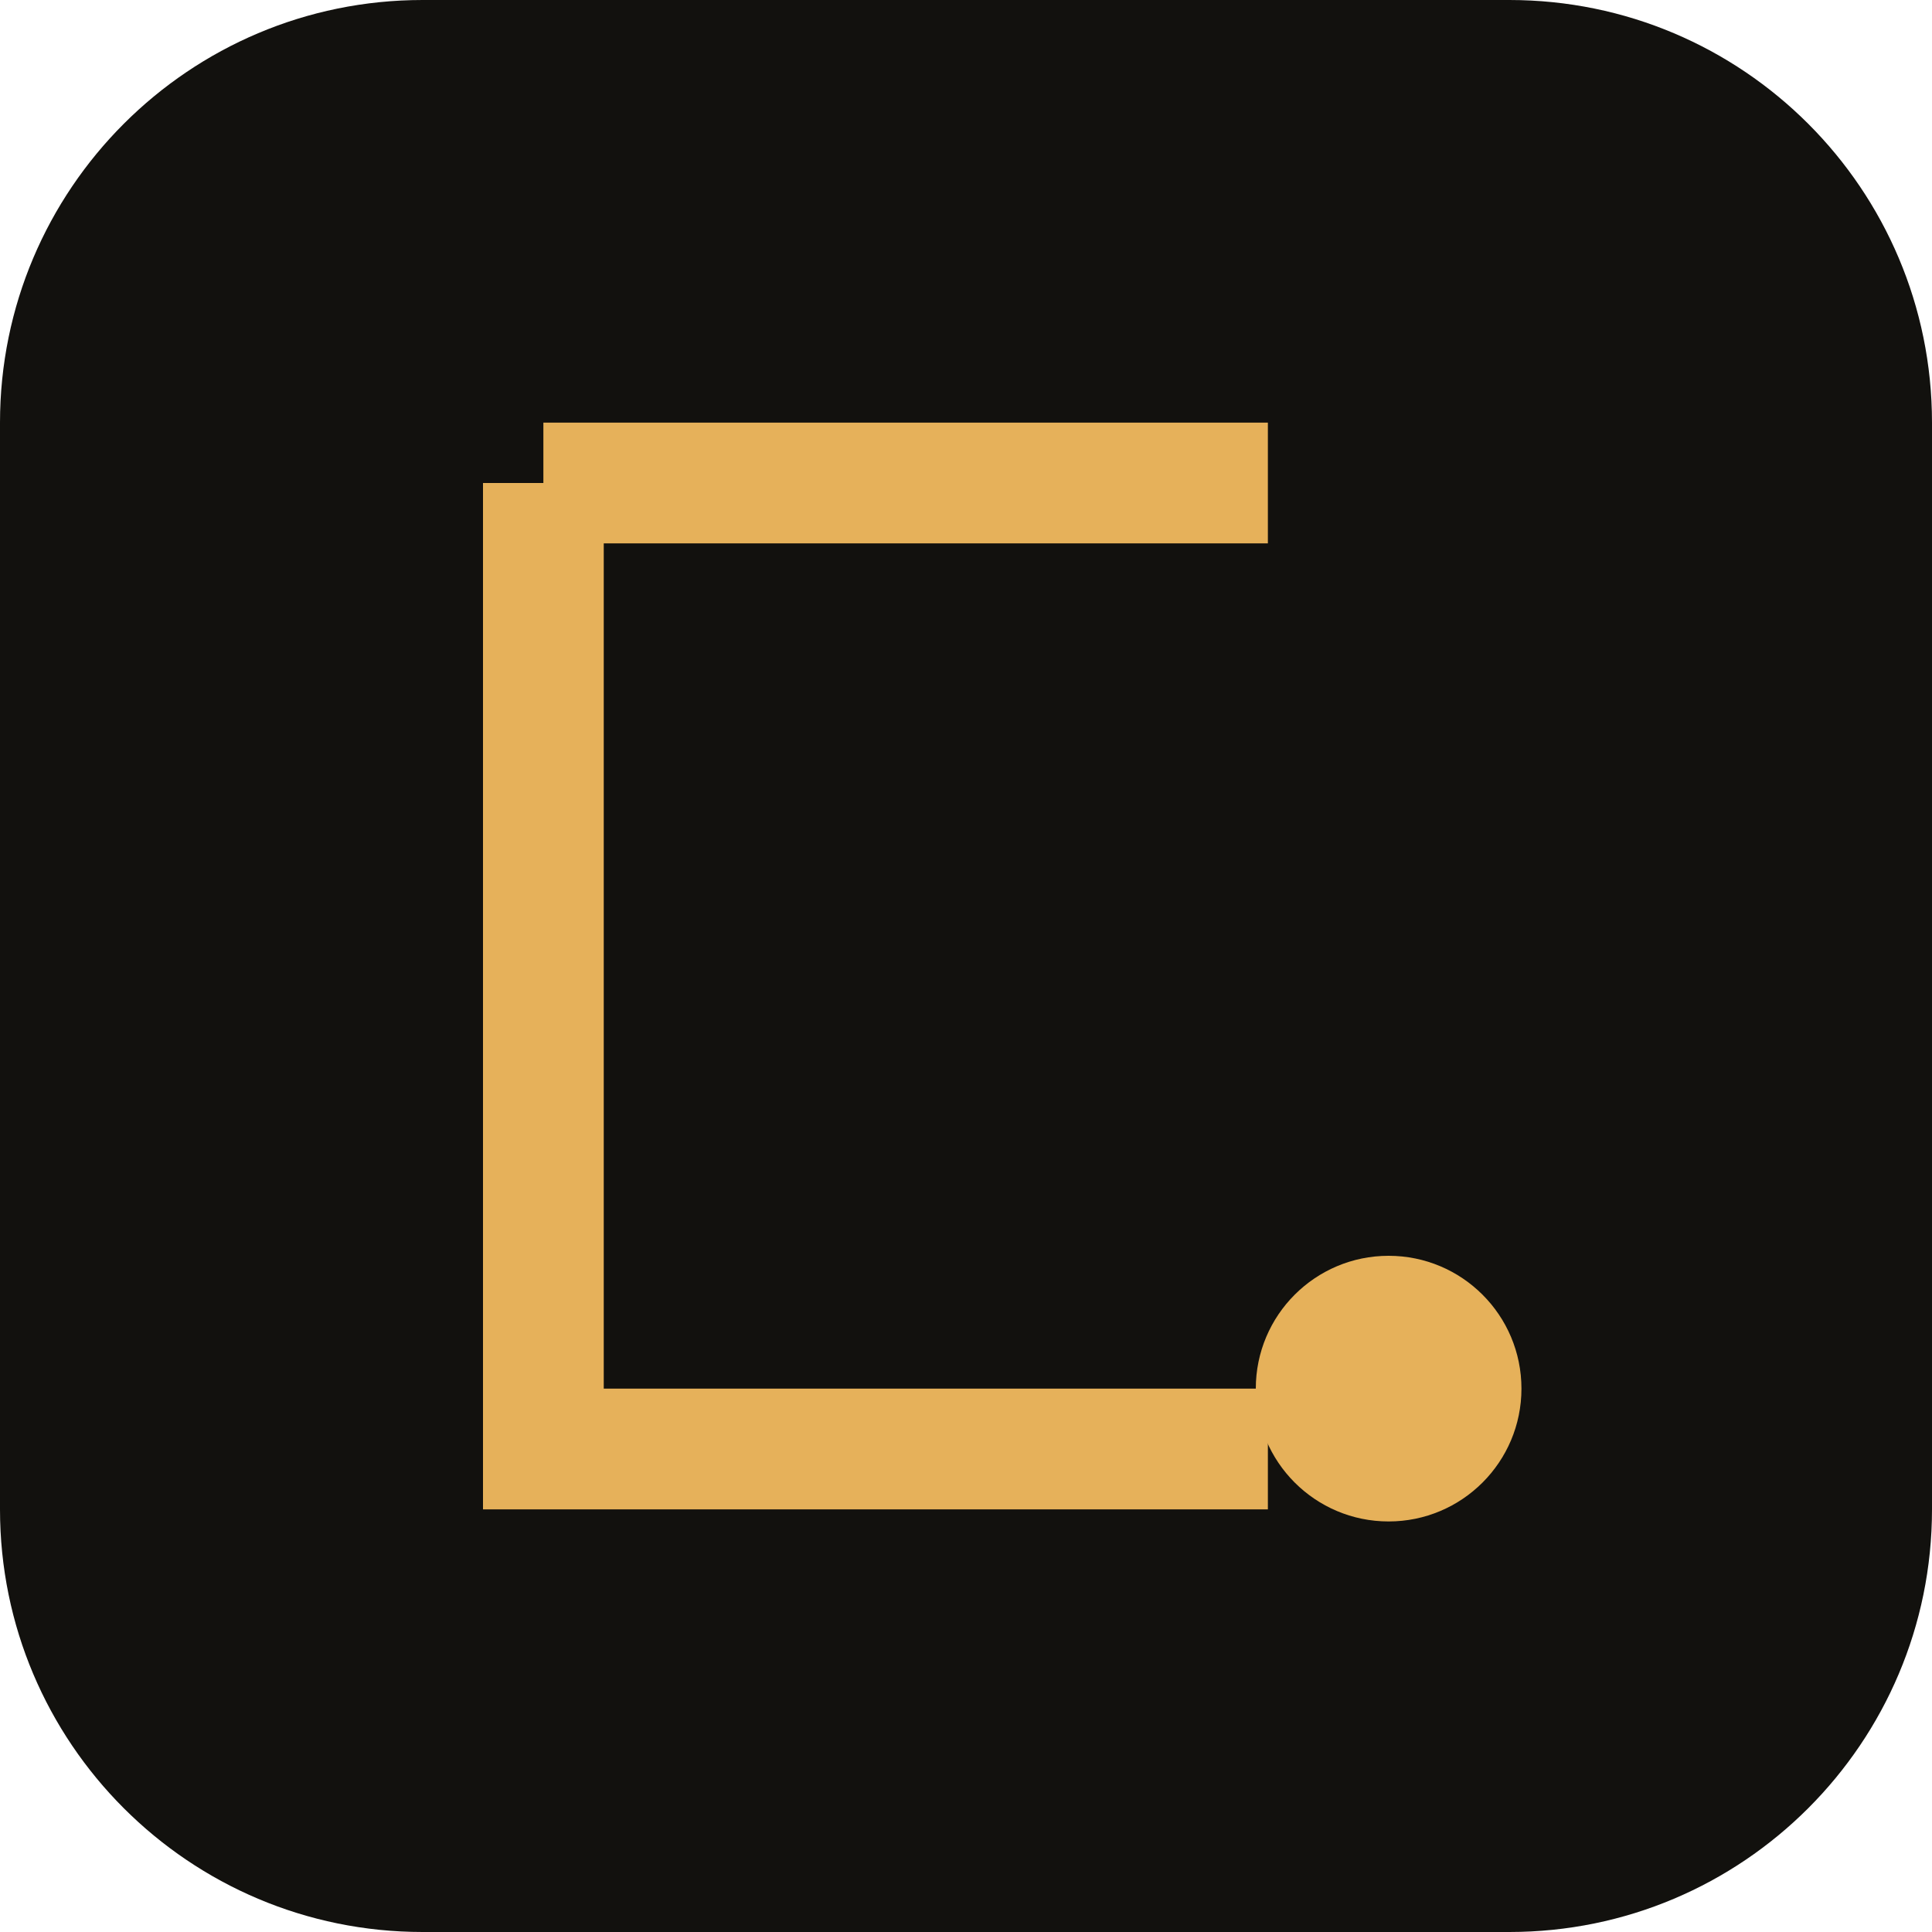
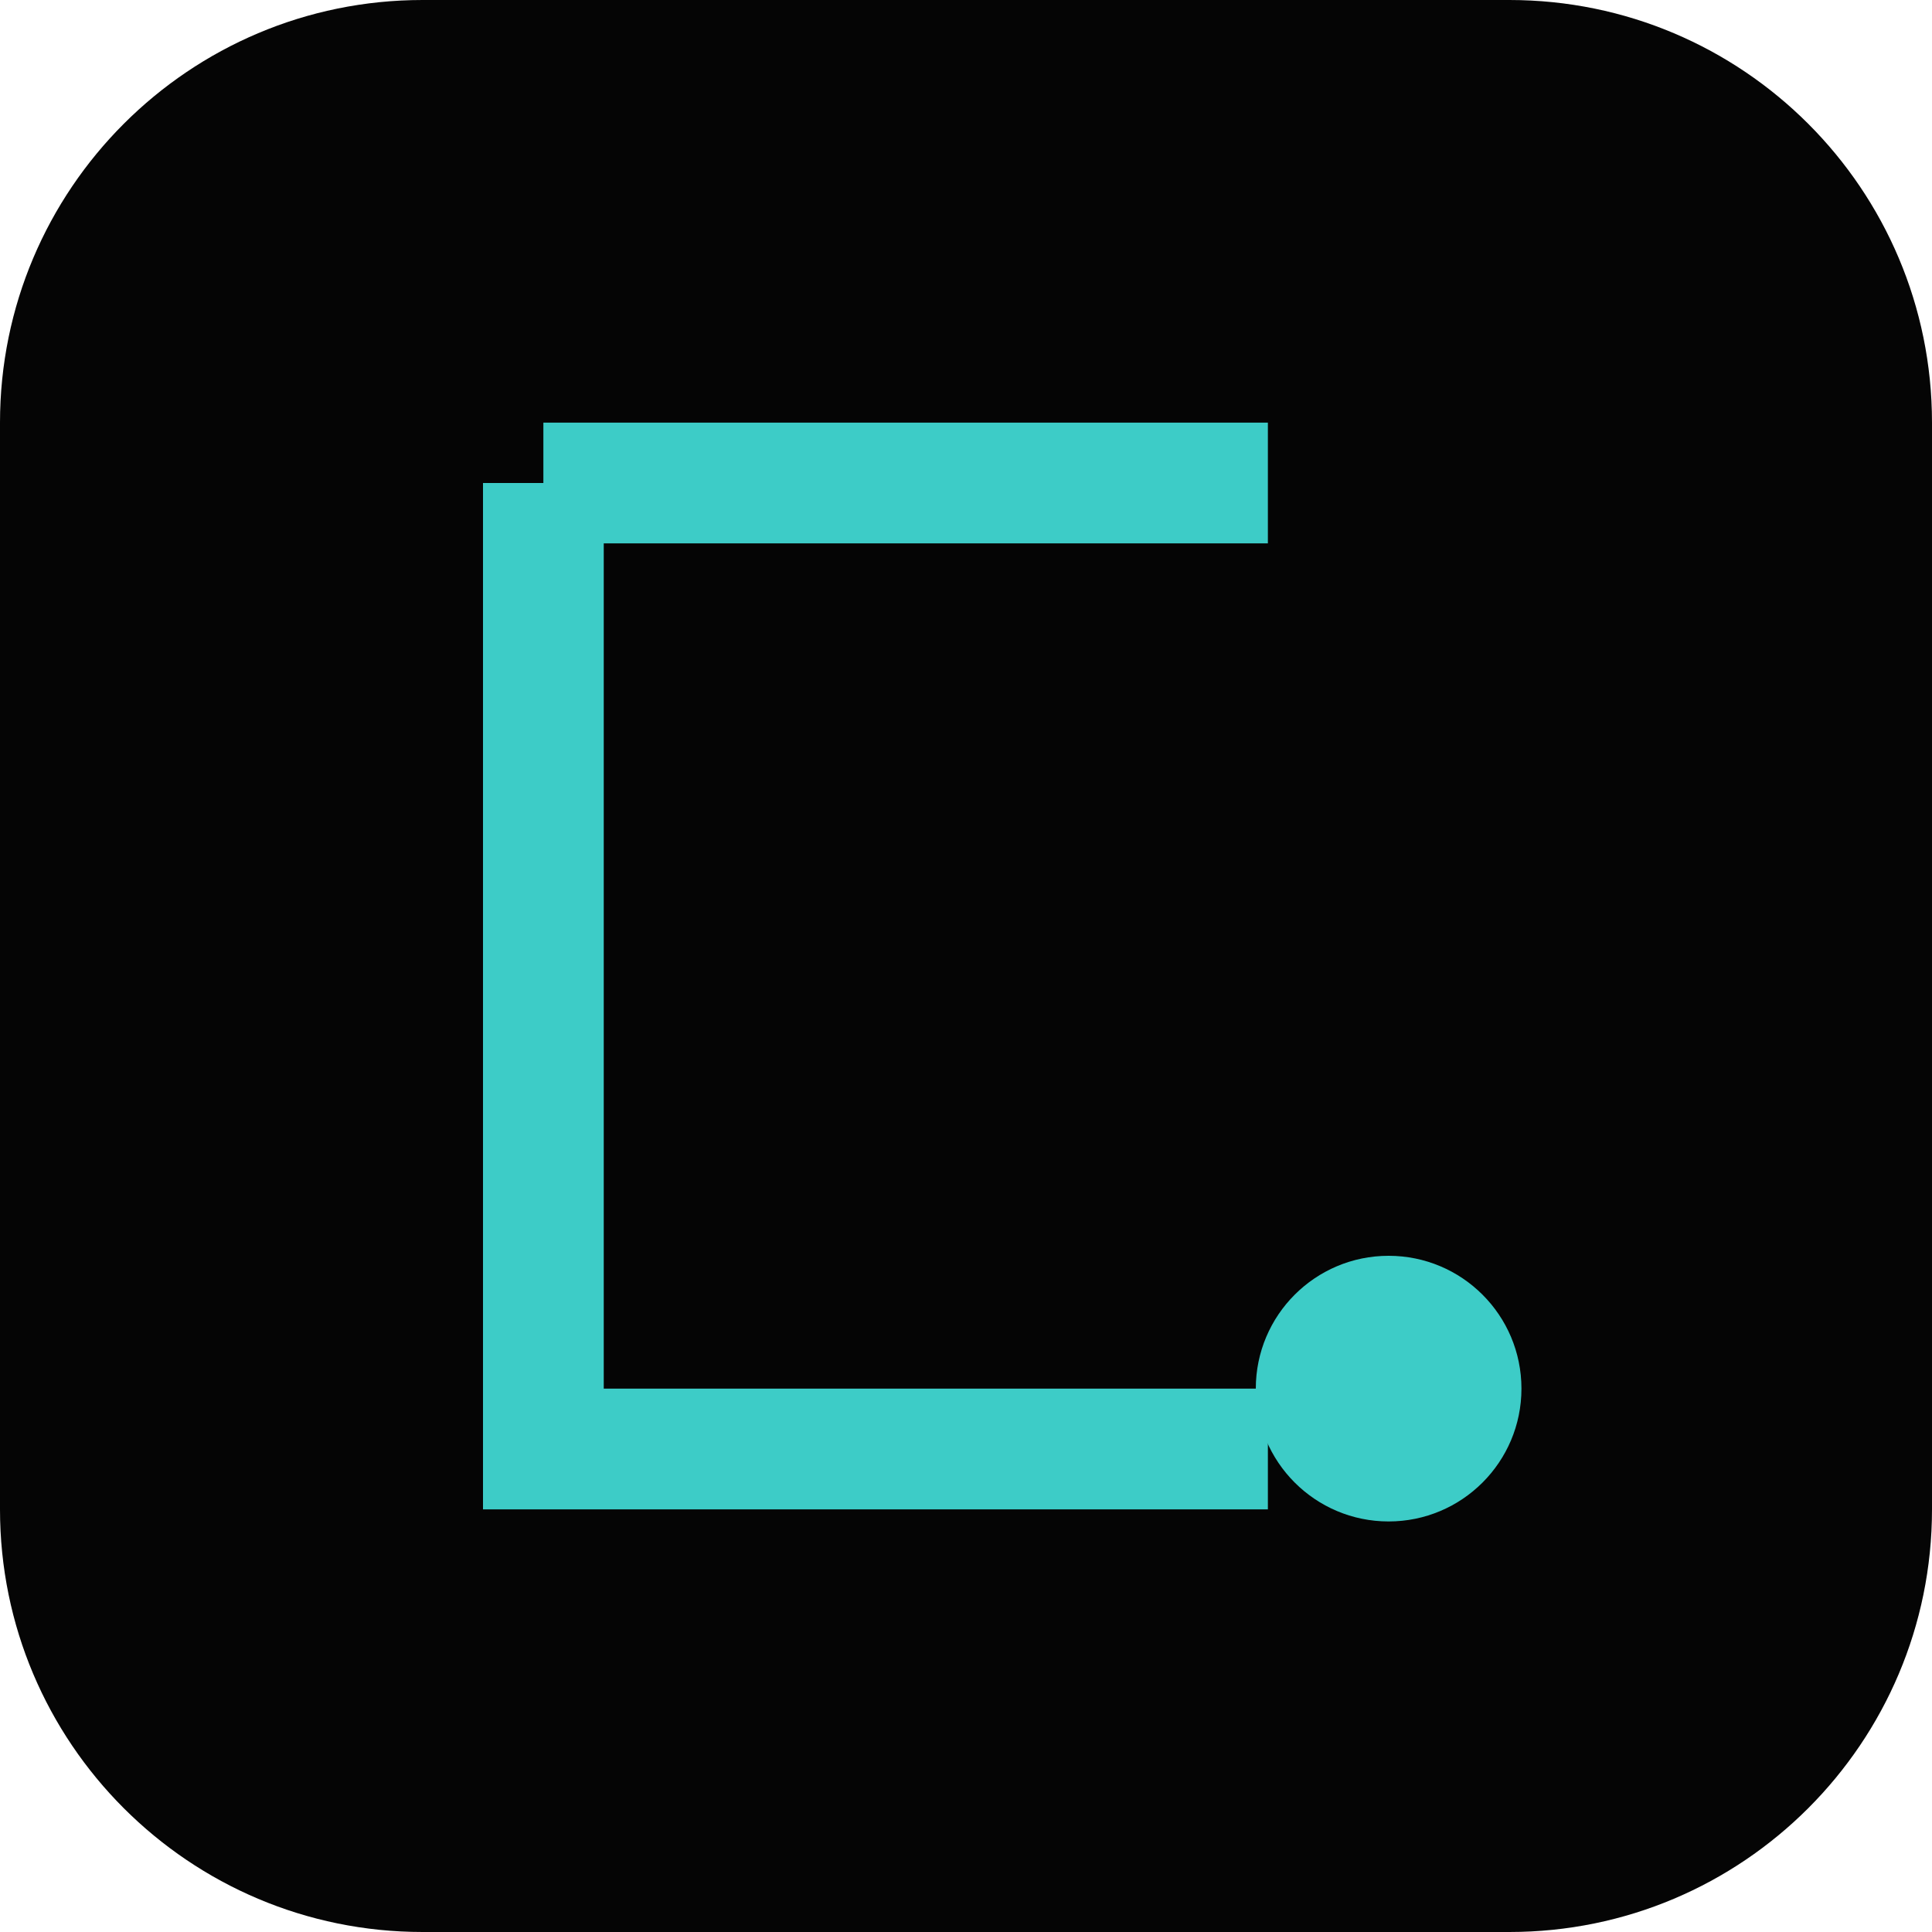
<svg xmlns="http://www.w3.org/2000/svg" viewBox="0 0 32 32" role="img" aria-label="Skia">
-   <rect width="32" height="32" rx="7" fill="#12110e" />
-   <path d="M9 8h12M9 8v16h12" fill="none" stroke="#e6b15a" stroke-width="2" />
-   <circle cx="23" cy="23" r="2.2" fill="#e6b15a" />
+   <rect width="32" height="32" rx="7" fill="#050505" />
+   <path d="M9 8h12M9 8v16h12" fill="none" stroke="#3dccc7" stroke-width="2" />
+   <circle cx="23" cy="23" r="2.2" fill="#3dccc7" />
</svg>
